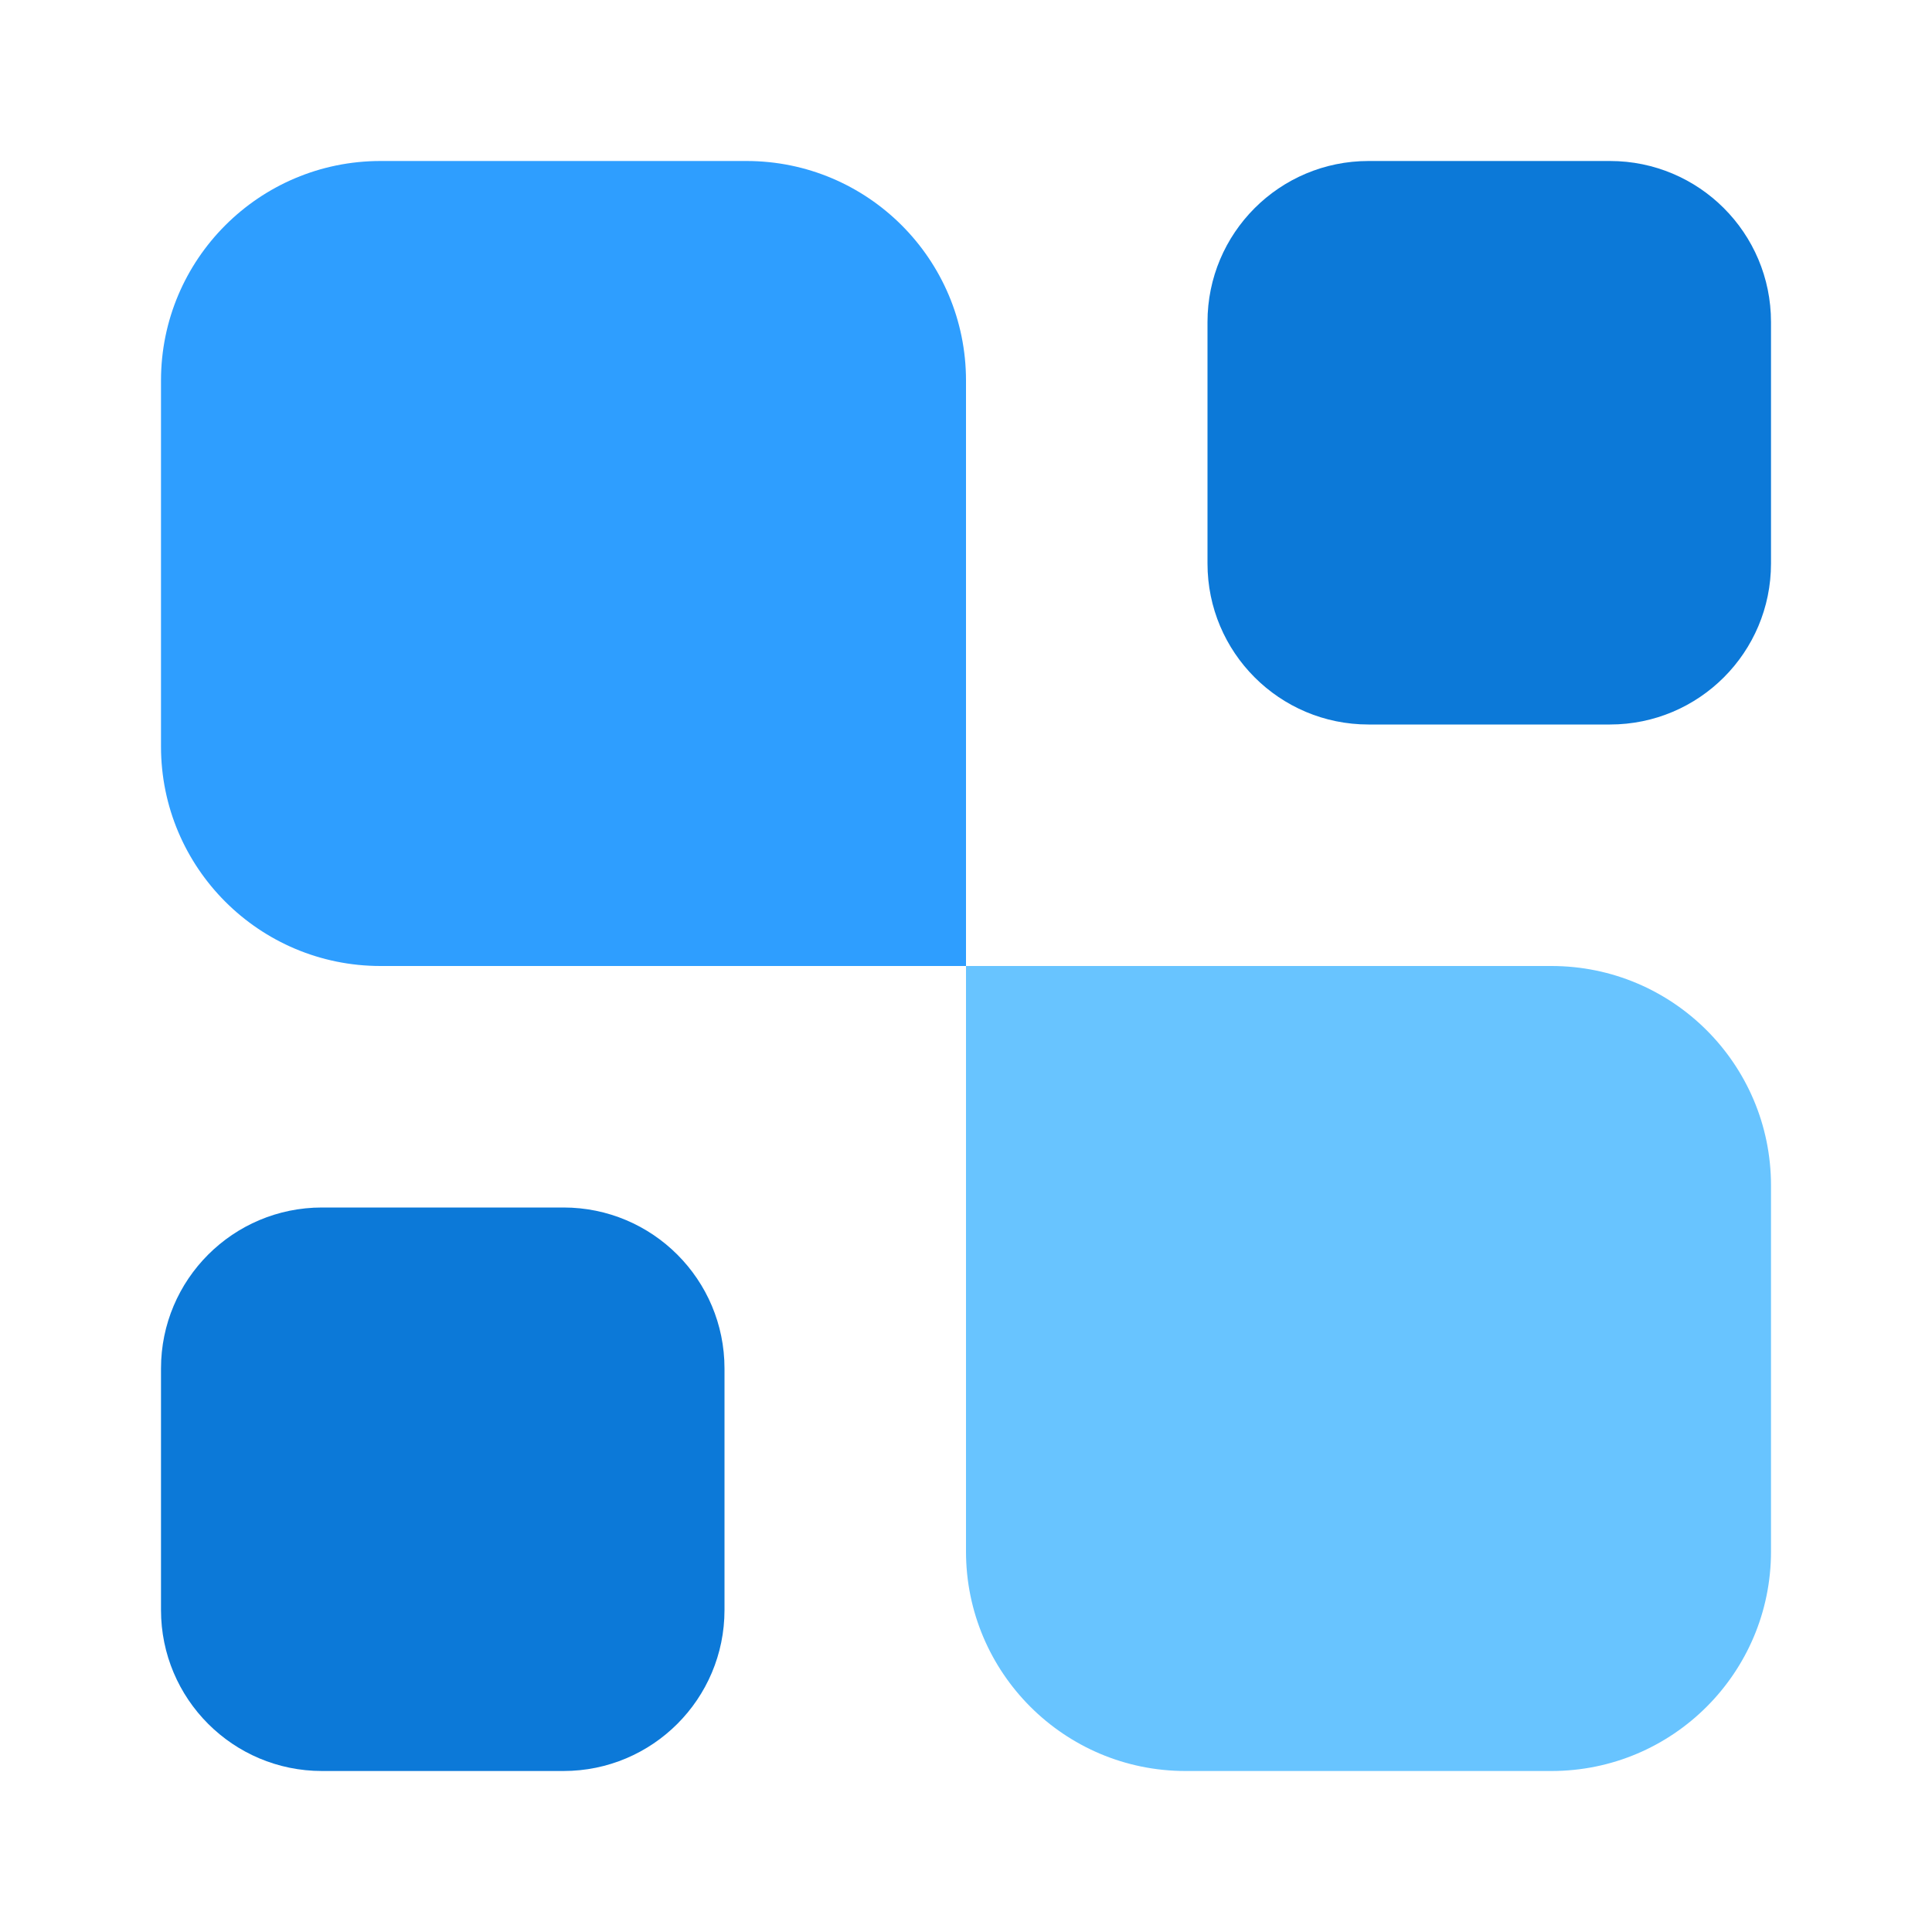
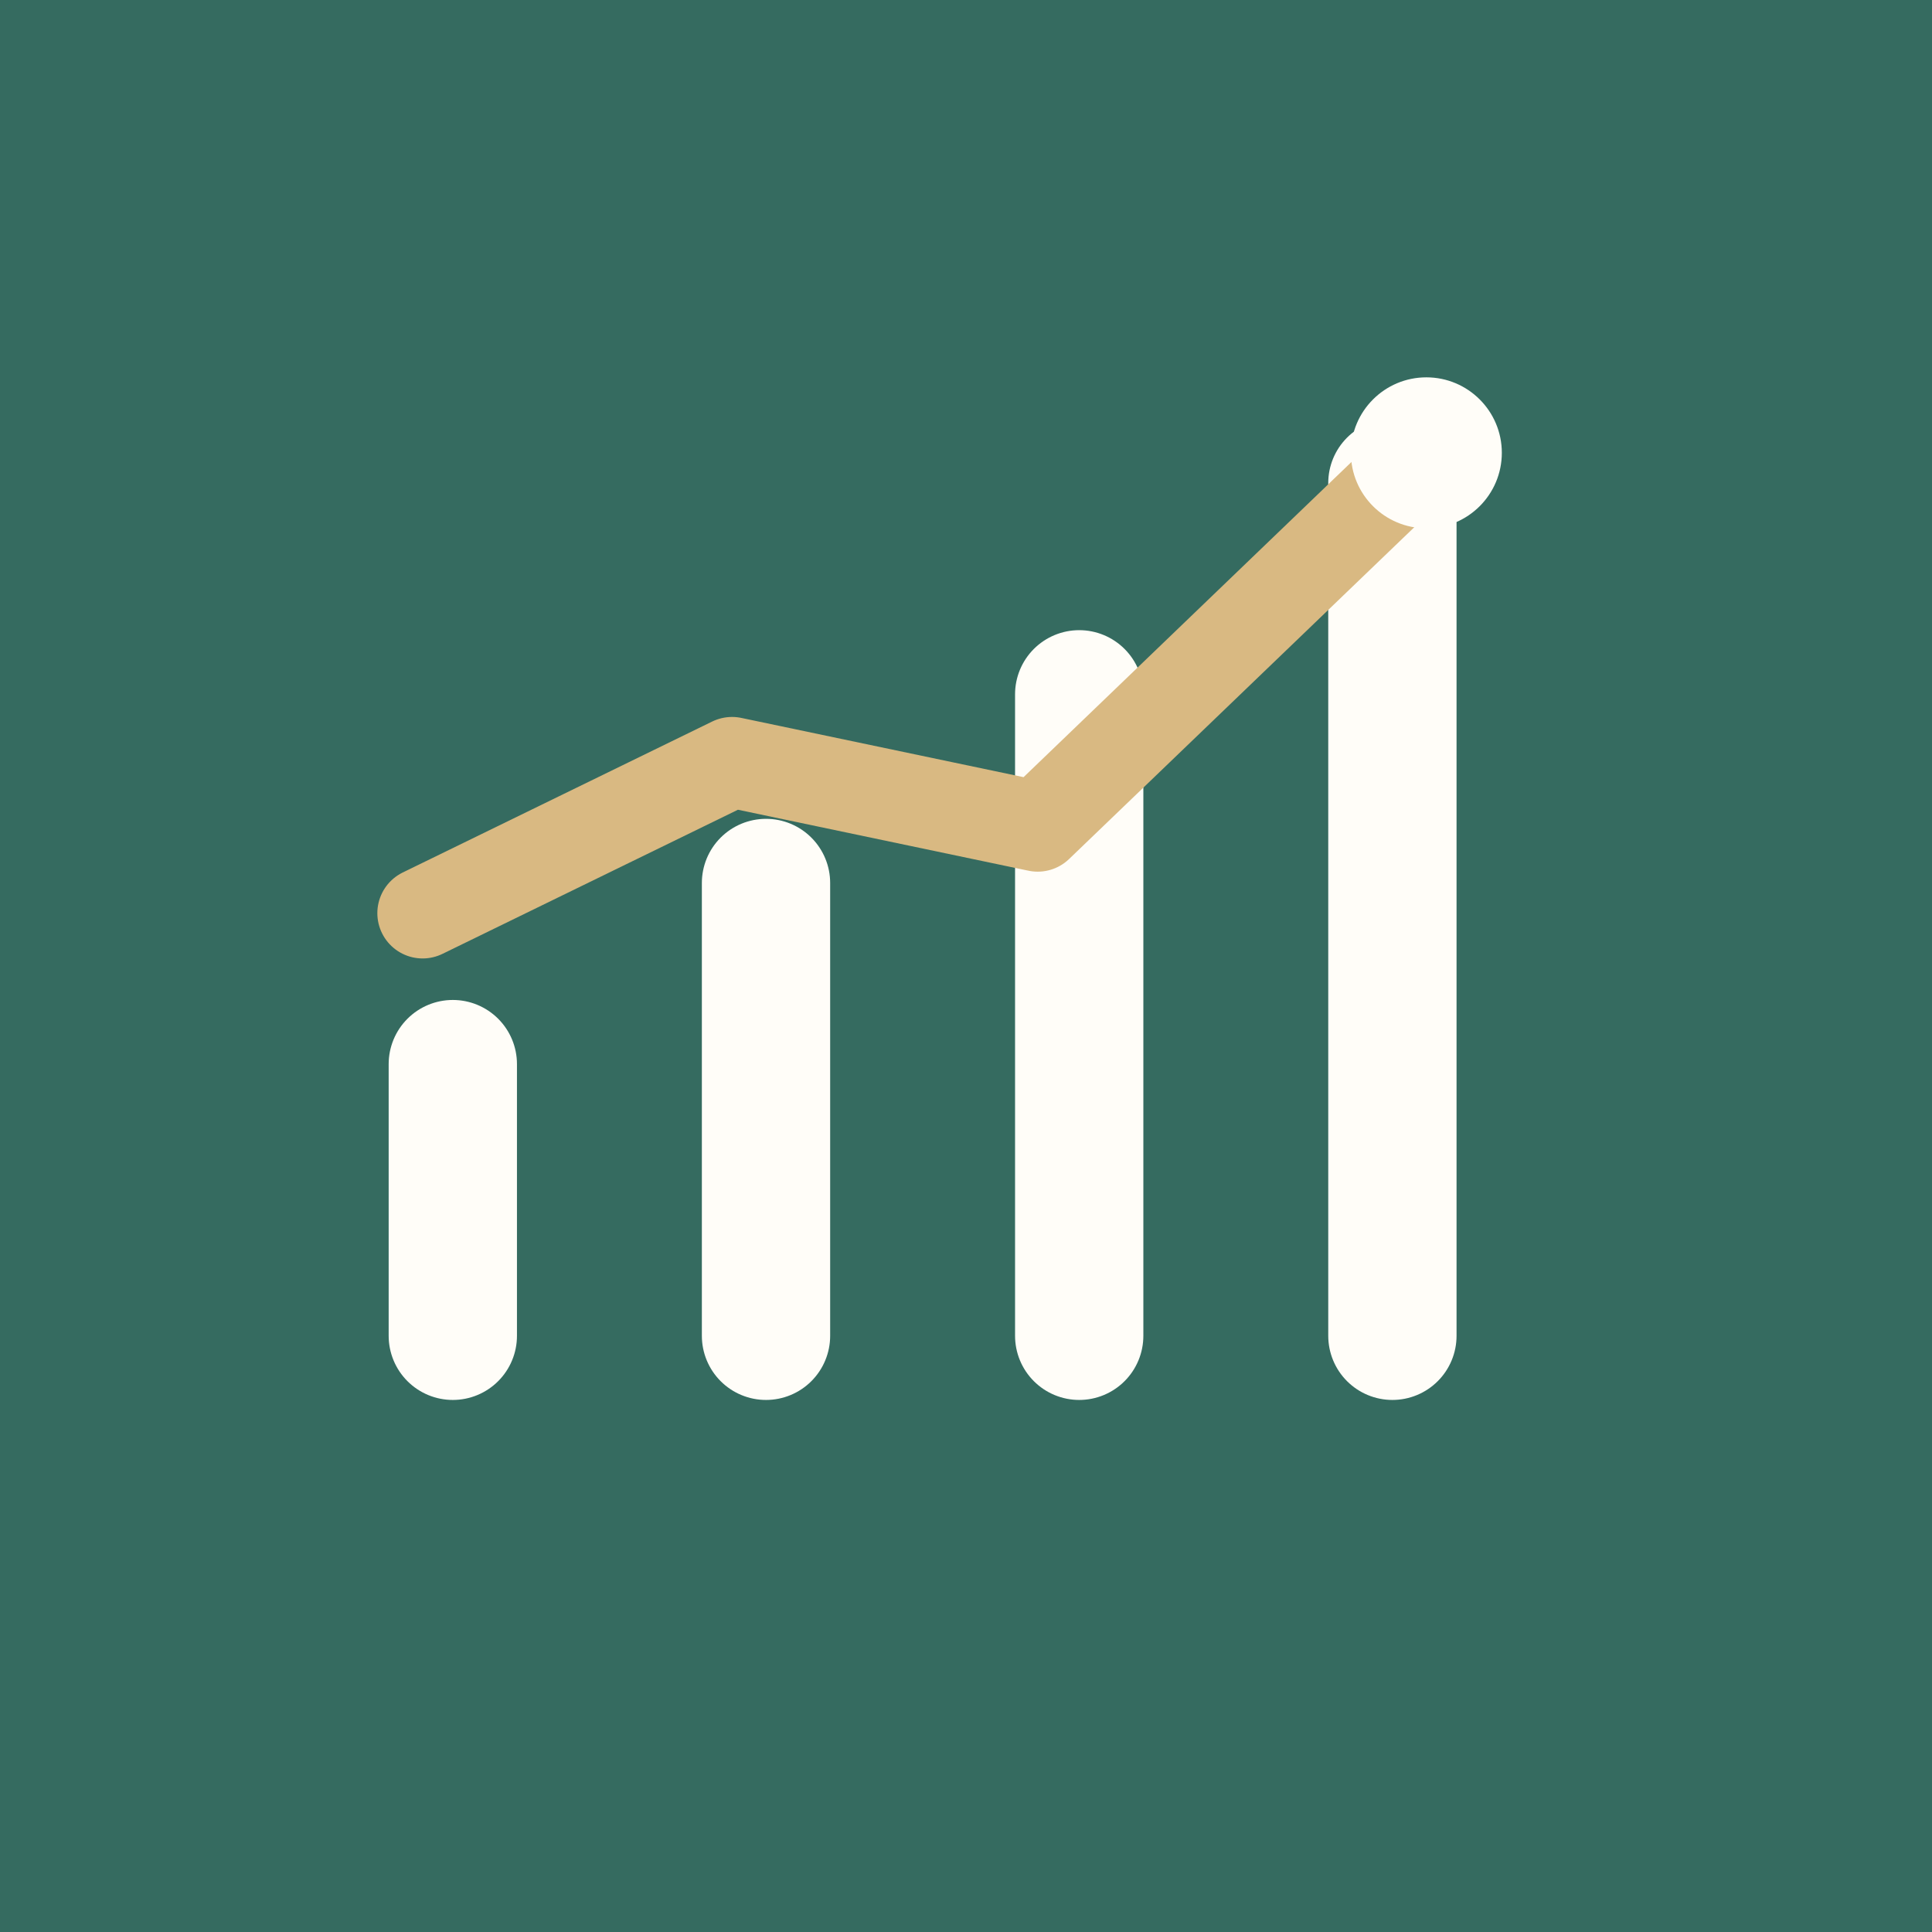
- <svg xmlns="http://www.w3.org/2000/svg" width="24" height="24" viewBox="0 0 24 24" fill="none">
-   <path d="M22 19.273C22 20.779 20.779 22 19.273 22H14.727C13.221 22 12 20.779 12 19.273V12H19.273C20.779 12 22 13.221 22 14.727V19.273Z" fill="#68C4FF" />
-   <path d="M20 2C21.105 2 22 2.895 22 4V7C22 8.105 21.105 9 20 9H17C15.895 9 15 8.105 15 7V4C15 2.895 15.895 2 17 2H20Z" fill="#0C79D8" />
-   <path d="M7 15C8.105 15 9 15.895 9 17V20C9 21.105 8.105 22 7 22H4C2.895 22 2 21.105 2 20V17C2 15.895 2.895 15 4 15H7Z" fill="#0C79D8" />
-   <path d="M12 12H4.727C3.221 12 2 10.779 2 9.273V4.727C2 3.221 3.221 2 4.727 2H9.273C10.779 2 12 3.221 12 4.727V12Z" fill="#2E9EFF" />
+ <svg xmlns="http://www.w3.org/2000/svg" width="512" height="512" viewBox="0 0 512 512" fill="none">
+   <rect width="512" height="512" fill="#356B60" />
+   <path d="M120 354V282M203 354V234M286 354V184M369 354V128" stroke="#FFFDF8" stroke-width="34" stroke-linecap="round" />
+   <path d="M112 242L194 202L275 219L378 120" stroke="#D9B982" stroke-width="24" stroke-linecap="round" stroke-linejoin="round" />
+   <circle cx="378" cy="120" r="20" fill="#FFFDF8" />
</svg>
